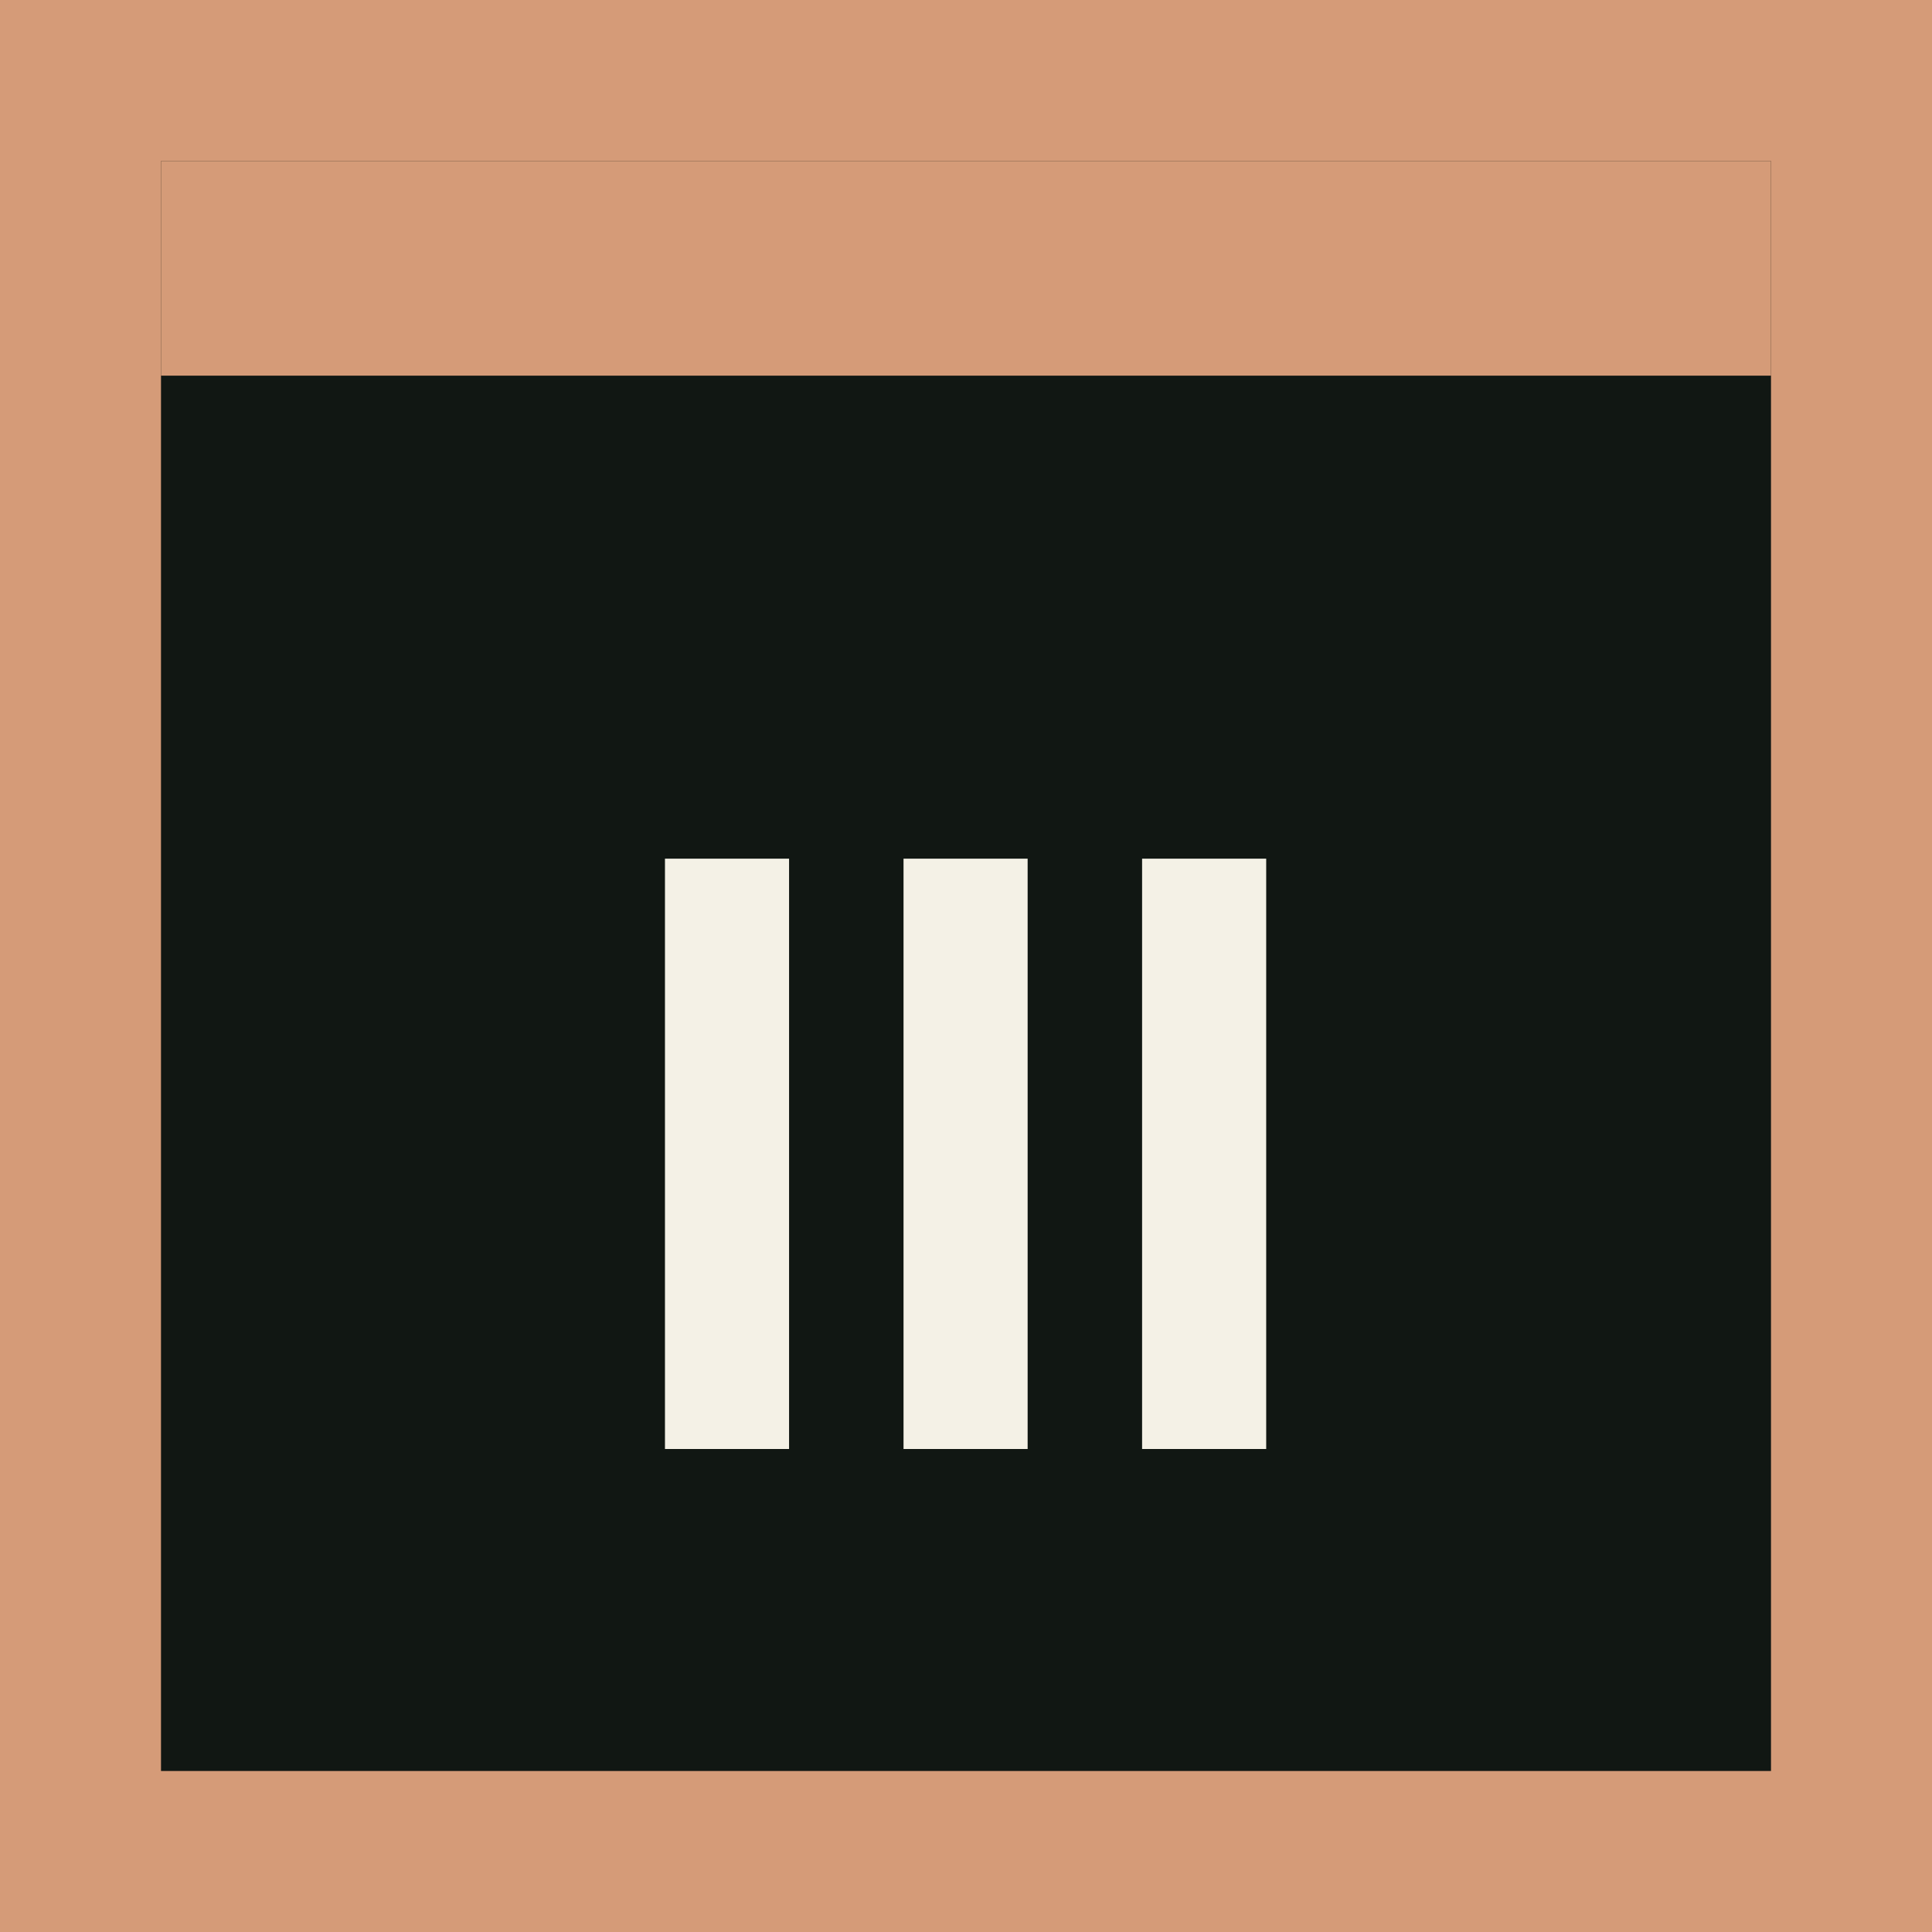
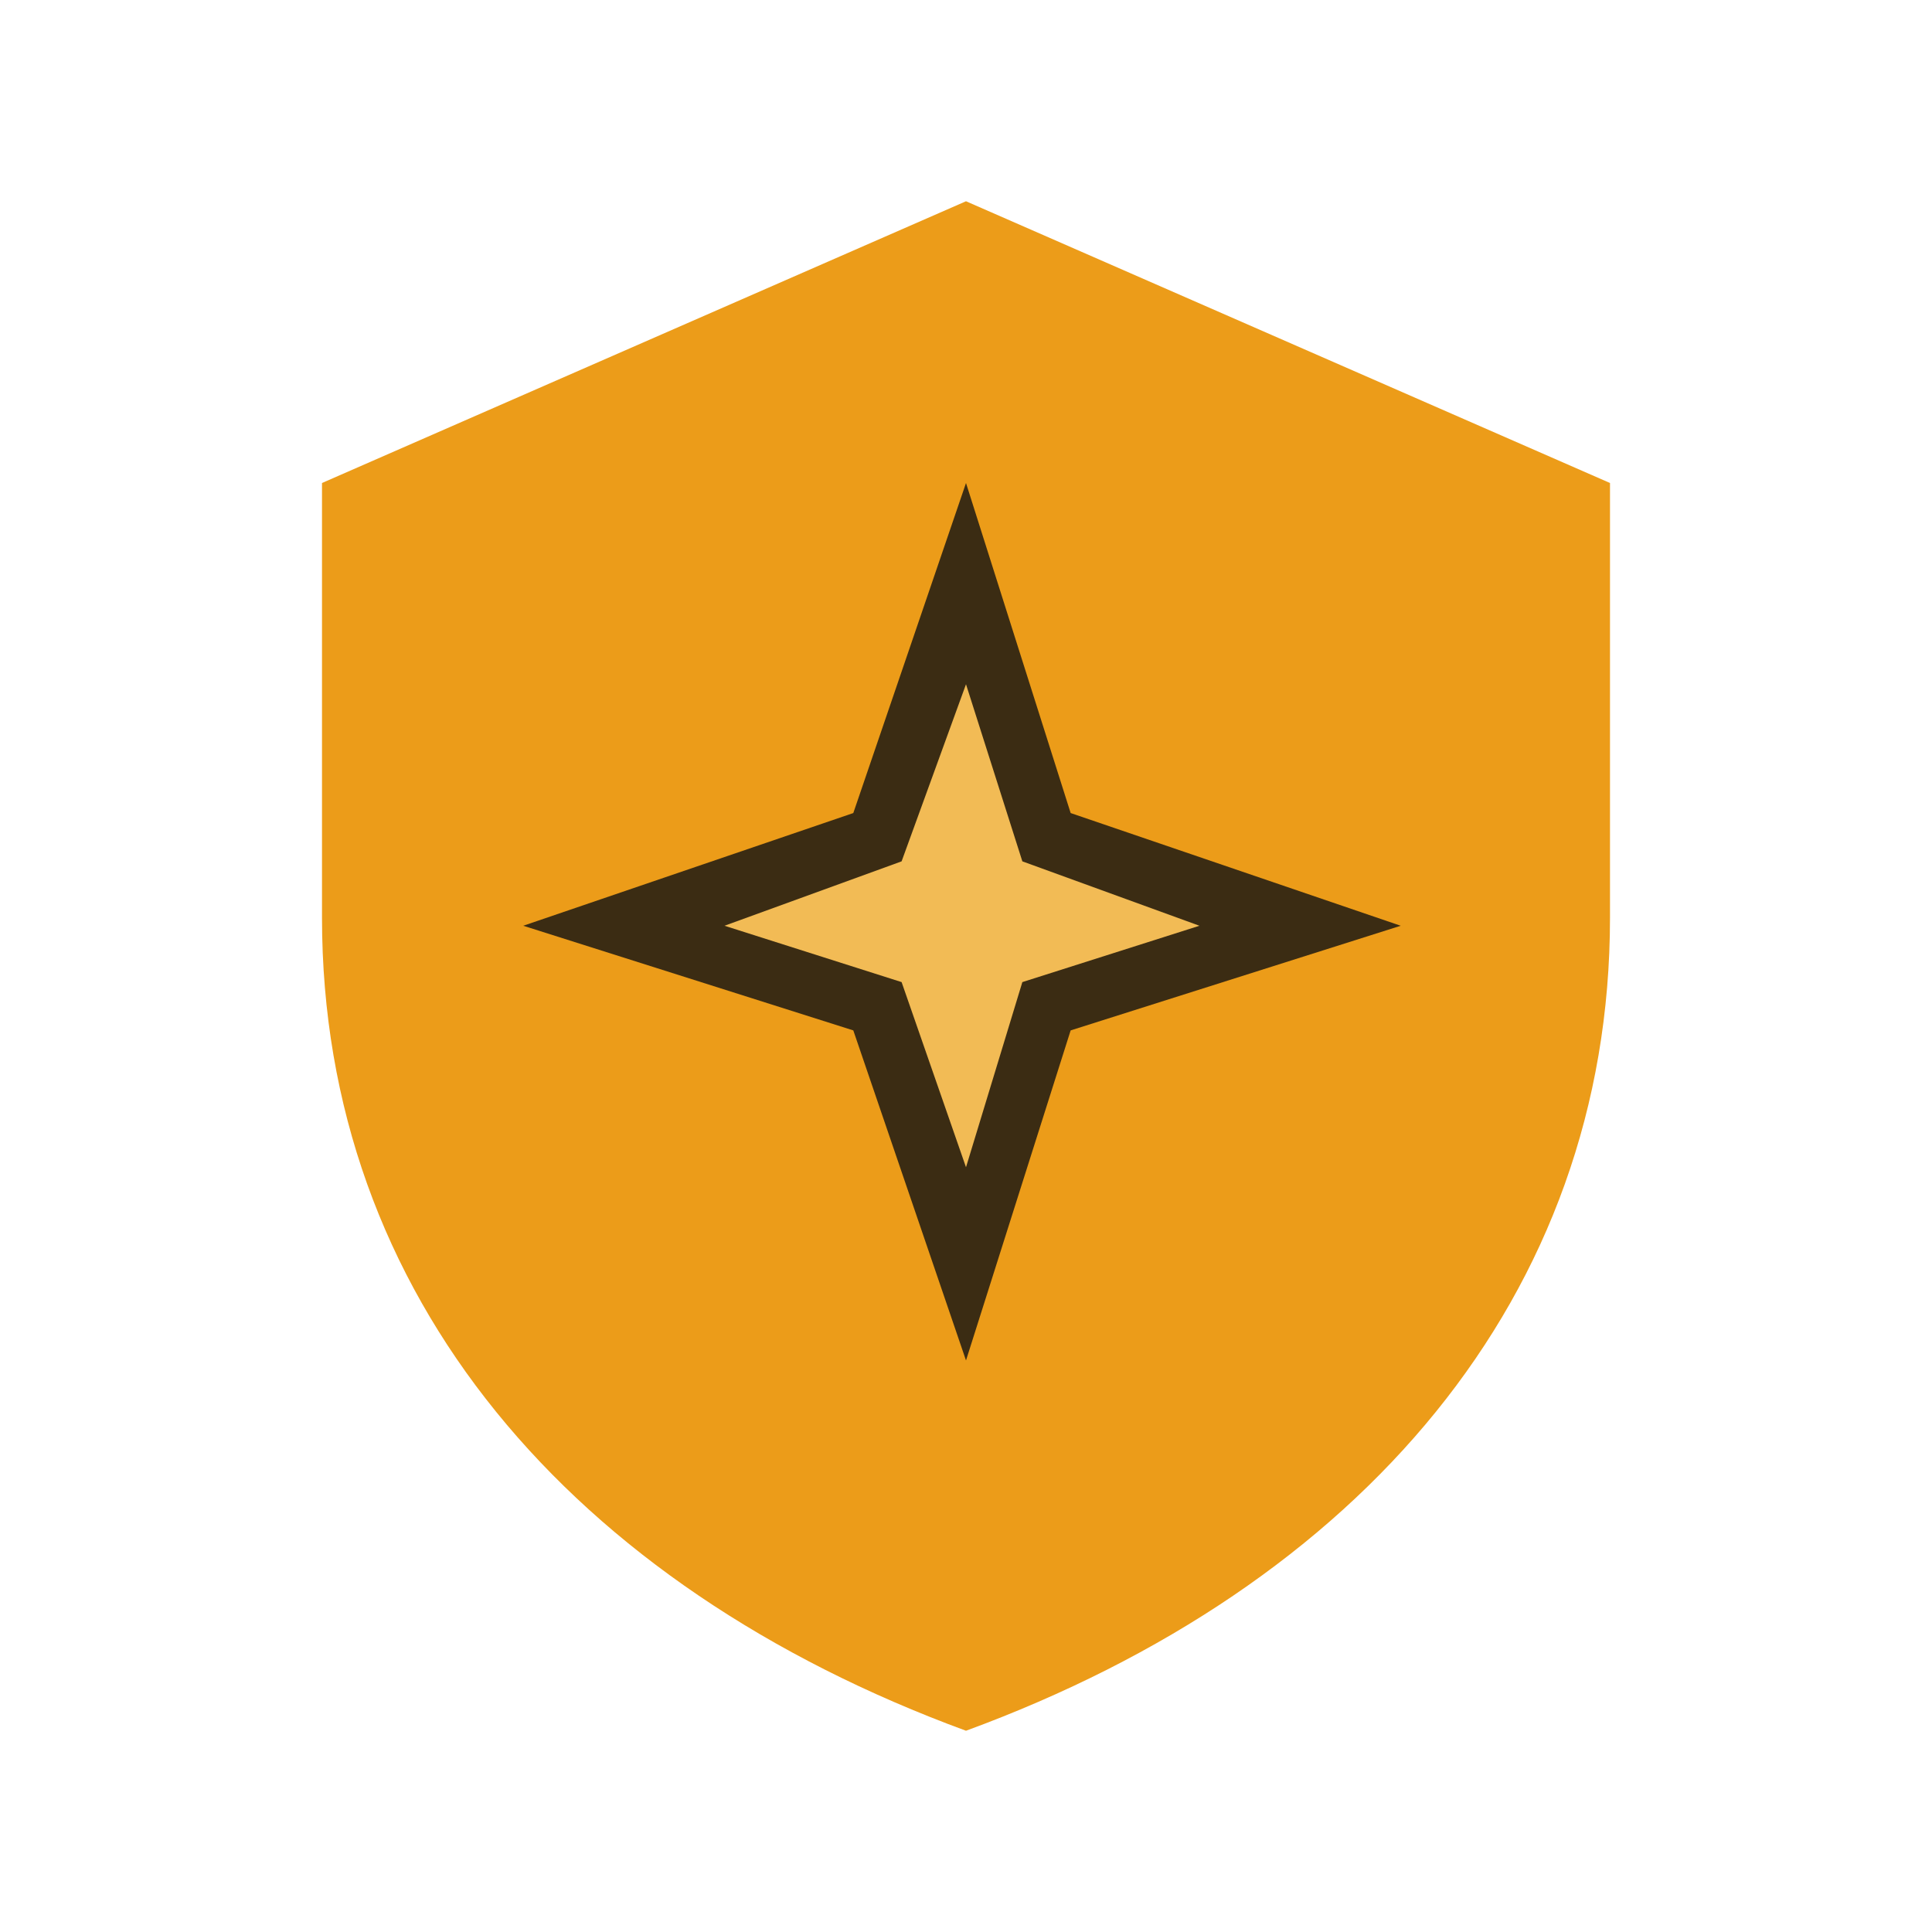
- <svg xmlns="http://www.w3.org/2000/svg" viewBox="0 0 18 18">
-   <path d="M.75.75h16.5v16.5H.75z" fill="#111713" stroke="#d59b78" stroke-width="1.5" />
-   <path d="M1.5 1.5h15v2H1.5z" fill="#d59b78" />
-   <text x="9" y="13.5" text-anchor="middle" font-family="Arial,sans-serif" font-size="8" font-weight="800" fill="#f4f1e6">III</text>
+ <svg xmlns="http://www.w3.org/2000/svg" viewBox="0 0 24 24">
+   <path d="M12 2.5 20 6v5.4c0 4.7-3.1 8.3-8 10.1-4.9-1.8-8-5.4-8-10.1V6z" fill="#ec9c19" />
+   <path d="m12 6 1.3 4.1 4.1 1.4-4.1 1.3-1.3 4.1-1.4-4.1-4.1-1.3 4.1-1.4z" fill="#3b2c13" />
+   <path d="m12 8.5.7 2.2 2.2.8-2.2.7-.7 2.3-.8-2.3-2.2-.7 2.2-.8z" fill="#f2bb55" />
</svg>
